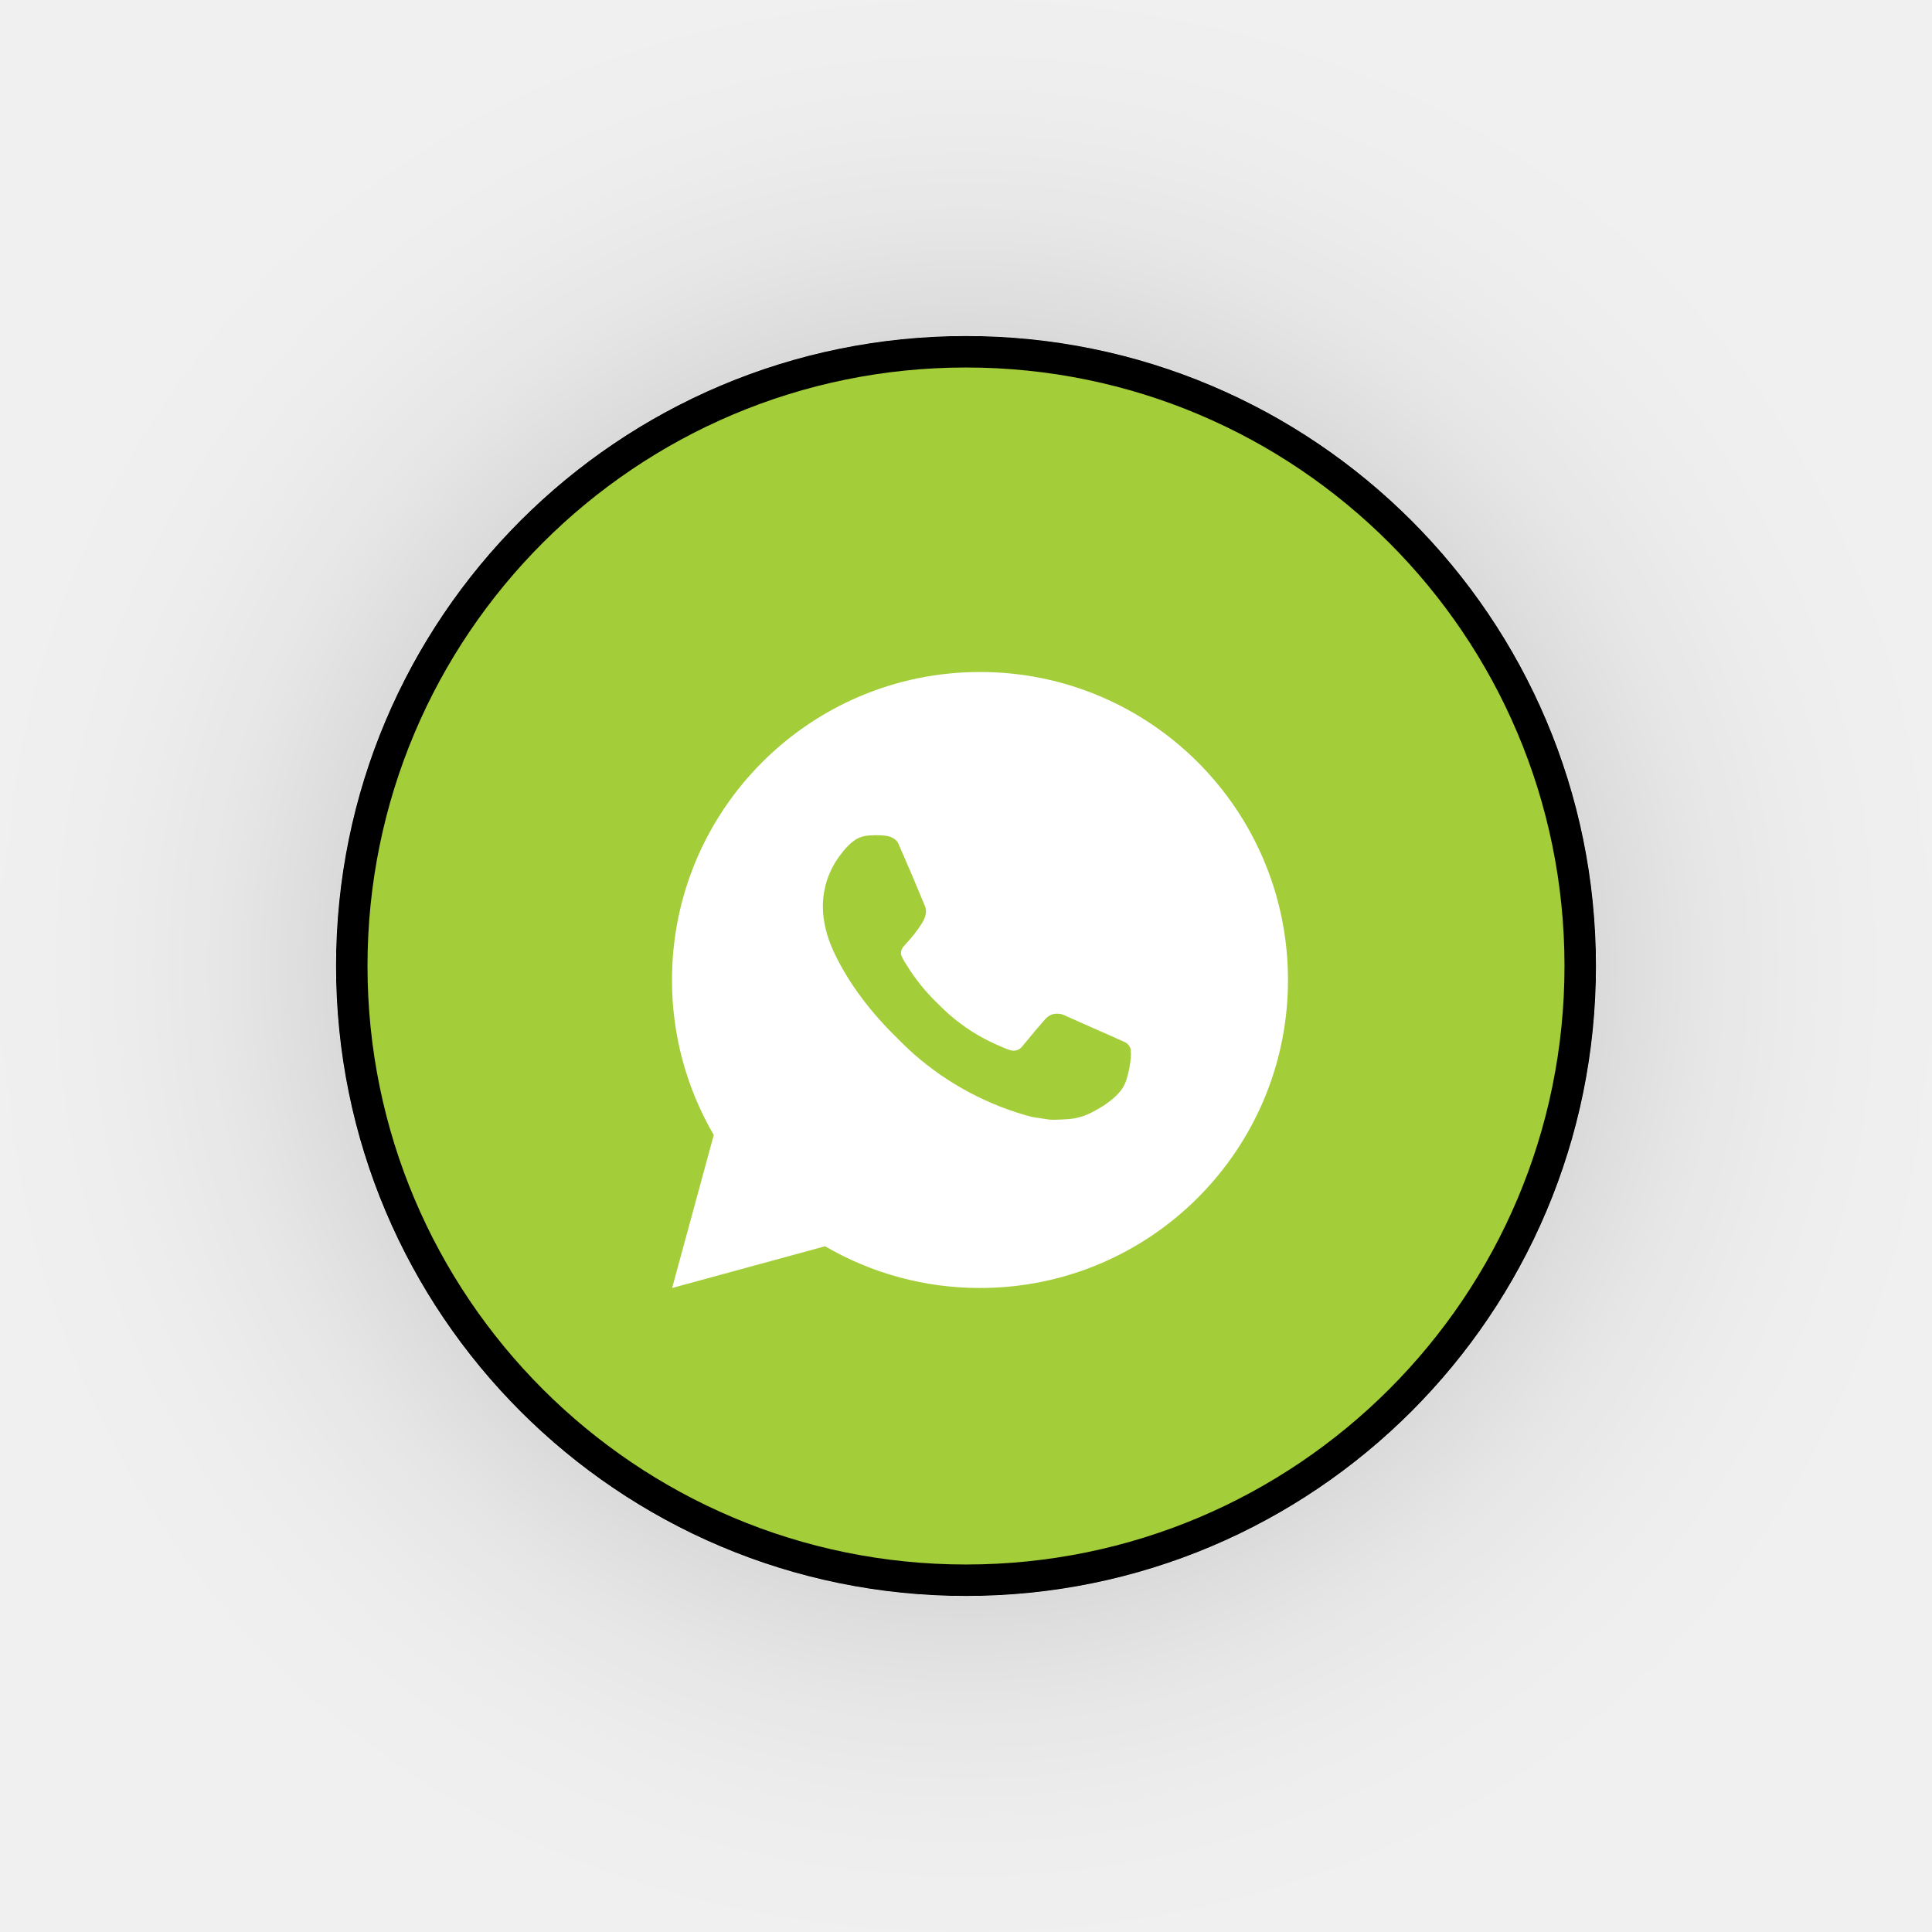
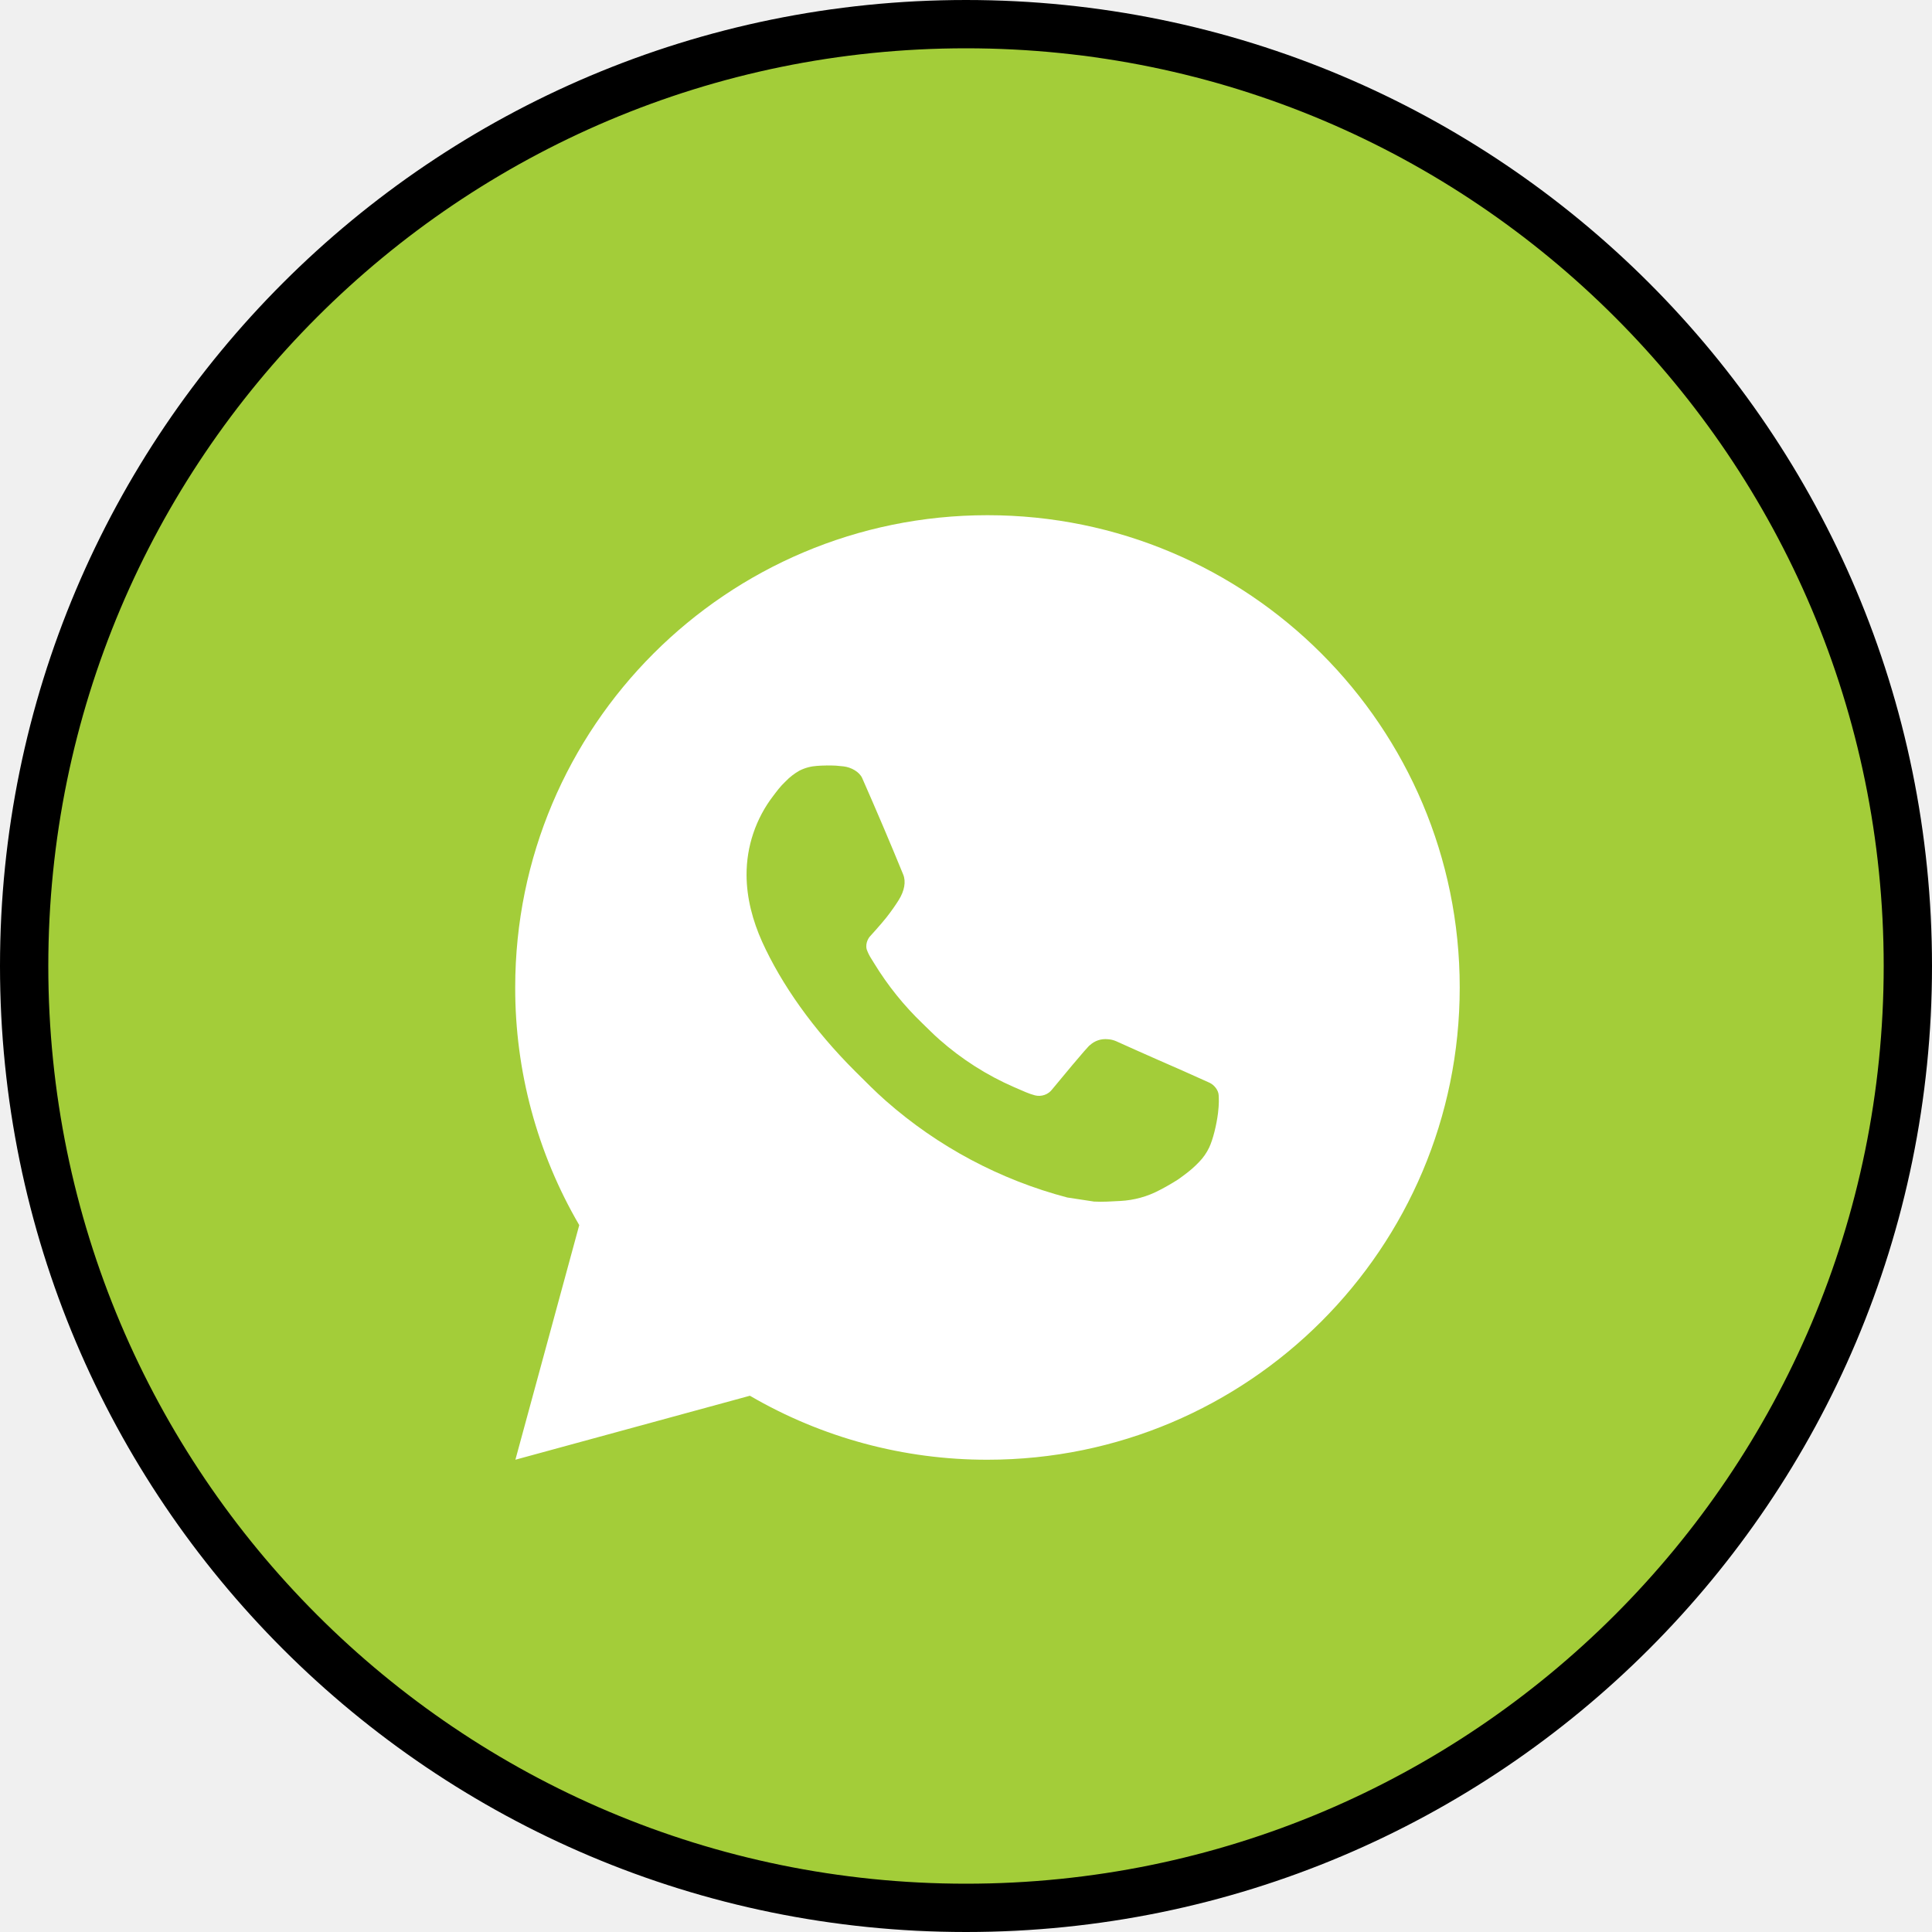
- <svg xmlns="http://www.w3.org/2000/svg" width="92" height="92" viewBox="0 0 92 92" fill="none">
-   <g filter="url(#filter0_d_888_7608)">
-     <rect x="16.75" y="16.75" width="58.5" height="58.5" rx="29.25" fill="#A3CD39" stroke="black" stroke-width="1.5" />
-     <path d="M46.667 32C54.767 32 61.333 38.566 61.333 46.667C61.333 54.767 54.767 61.333 46.667 61.333C44.075 61.337 41.528 60.652 39.289 59.346L32.006 61.333L33.989 54.047C32.682 51.807 31.996 49.26 32 46.667C32 38.566 38.566 32 46.667 32ZM41.668 39.773L41.375 39.785C41.185 39.797 40.999 39.846 40.829 39.932C40.67 40.022 40.525 40.135 40.398 40.266C40.222 40.432 40.122 40.576 40.015 40.715C39.473 41.42 39.181 42.286 39.185 43.176C39.188 43.895 39.376 44.594 39.669 45.248C40.269 46.571 41.256 47.972 42.559 49.27C42.872 49.582 43.18 49.896 43.512 50.188C45.13 51.613 47.059 52.64 49.144 53.189L49.977 53.316C50.248 53.331 50.52 53.311 50.792 53.297C51.22 53.275 51.637 53.16 52.014 52.959C52.206 52.86 52.394 52.752 52.576 52.636C52.576 52.636 52.639 52.595 52.759 52.504C52.957 52.357 53.079 52.253 53.243 52.082C53.365 51.956 53.471 51.807 53.551 51.639C53.666 51.4 53.78 50.944 53.827 50.564C53.862 50.273 53.852 50.115 53.847 50.017C53.842 49.86 53.711 49.697 53.569 49.628L52.715 49.245C52.715 49.245 51.439 48.689 50.659 48.334C50.577 48.299 50.49 48.278 50.401 48.274C50.3 48.264 50.199 48.275 50.103 48.307C50.008 48.339 49.92 48.392 49.846 48.46C49.839 48.458 49.741 48.541 48.68 49.826C48.62 49.908 48.536 49.969 48.44 50.003C48.343 50.037 48.239 50.042 48.141 50.017C48.045 49.991 47.952 49.959 47.861 49.92C47.679 49.843 47.616 49.814 47.491 49.761C46.649 49.394 45.87 48.898 45.181 48.29C44.996 48.129 44.825 47.953 44.648 47.783C44.072 47.23 43.569 46.605 43.153 45.923L43.066 45.784C43.004 45.69 42.954 45.589 42.916 45.483C42.861 45.267 43.006 45.094 43.006 45.094C43.006 45.094 43.362 44.704 43.528 44.493C43.689 44.288 43.826 44.088 43.914 43.946C44.087 43.667 44.141 43.381 44.05 43.16C43.639 42.157 43.214 41.158 42.777 40.166C42.691 39.97 42.434 39.829 42.201 39.801C42.121 39.792 42.042 39.784 41.963 39.778C41.766 39.768 41.569 39.77 41.372 39.784L41.667 39.772L41.668 39.773Z" fill="white" />
-   </g>
-   <defs>
-     <filter id="filter0_d_888_7608" x="0" y="0" width="92" height="92" filterUnits="userSpaceOnUse" color-interpolation-filters="sRGB">
-       <feFlood flood-opacity="0" result="BackgroundImageFix" />
-       <feColorMatrix in="SourceAlpha" type="matrix" values="0 0 0 0 0 0 0 0 0 0 0 0 0 0 0 0 0 0 127 0" result="hardAlpha" />
-       <feOffset />
-       <feGaussianBlur stdDeviation="8" />
-       <feComposite in2="hardAlpha" operator="out" />
-       <feColorMatrix type="matrix" values="0 0 0 0 0 0 0 0 0 0 0 0 0 0 0 0 0 0 0.2 0" />
-       <feBlend mode="normal" in2="BackgroundImageFix" result="effect1_dropShadow_888_7608" />
-       <feBlend mode="normal" in="SourceGraphic" in2="effect1_dropShadow_888_7608" result="shape" />
-     </filter>
-   </defs>
+ <svg xmlns="http://www.w3.org/2000/svg" width="60" height="60" viewBox="0 0 60 60" fill="none">
+   <rect x="0.75" y="0.75" width="58.5" height="58.5" rx="29.25" fill="#A3CD39" stroke="black" stroke-width="1.5" />
+   <path d="M30.667 16C38.767 16 45.333 22.566 45.333 30.667C45.333 38.767 38.767 45.333 30.667 45.333C28.075 45.337 25.528 44.652 23.289 43.346L16.006 45.333L17.989 38.047C16.682 35.807 15.996 33.26 16 30.667C16 22.566 22.566 16 30.667 16ZM25.668 23.773L25.375 23.785C25.185 23.797 25 23.846 24.829 23.932C24.67 24.022 24.525 24.134 24.398 24.266C24.222 24.432 24.122 24.576 24.015 24.715C23.473 25.42 23.181 26.286 23.185 27.176C23.188 27.895 23.376 28.594 23.669 29.248C24.269 30.571 25.256 31.972 26.558 33.27C26.872 33.582 27.18 33.896 27.512 34.188C29.13 35.613 31.059 36.64 33.144 37.189L33.977 37.316C34.248 37.331 34.52 37.311 34.792 37.297C35.22 37.275 35.637 37.16 36.014 36.959C36.206 36.86 36.394 36.752 36.576 36.636C36.576 36.636 36.639 36.595 36.759 36.504C36.957 36.357 37.079 36.253 37.243 36.082C37.365 35.956 37.471 35.807 37.551 35.639C37.666 35.4 37.78 34.944 37.827 34.564C37.862 34.273 37.852 34.115 37.847 34.017C37.842 33.86 37.711 33.697 37.569 33.628L36.715 33.245C36.715 33.245 35.439 32.689 34.659 32.334C34.577 32.299 34.49 32.278 34.401 32.274C34.3 32.264 34.199 32.275 34.103 32.307C34.008 32.339 33.92 32.392 33.846 32.46C33.839 32.458 33.741 32.541 32.68 33.826C32.62 33.908 32.536 33.969 32.44 34.003C32.343 34.037 32.239 34.042 32.141 34.017C32.045 33.991 31.951 33.959 31.86 33.92C31.679 33.843 31.616 33.814 31.491 33.761C30.649 33.394 29.87 32.898 29.181 32.29C28.996 32.129 28.825 31.953 28.648 31.783C28.072 31.23 27.569 30.605 27.152 29.923L27.066 29.784C27.004 29.69 26.954 29.589 26.916 29.483C26.861 29.267 27.006 29.094 27.006 29.094C27.006 29.094 27.362 28.704 27.528 28.493C27.689 28.288 27.826 28.088 27.914 27.946C28.087 27.667 28.141 27.381 28.05 27.16C27.64 26.157 27.214 25.158 26.777 24.166C26.691 23.97 26.434 23.829 26.201 23.801C26.122 23.792 26.042 23.784 25.963 23.778C25.766 23.768 25.569 23.77 25.372 23.784L25.667 23.772L25.668 23.773Z" fill="white" />
</svg>
